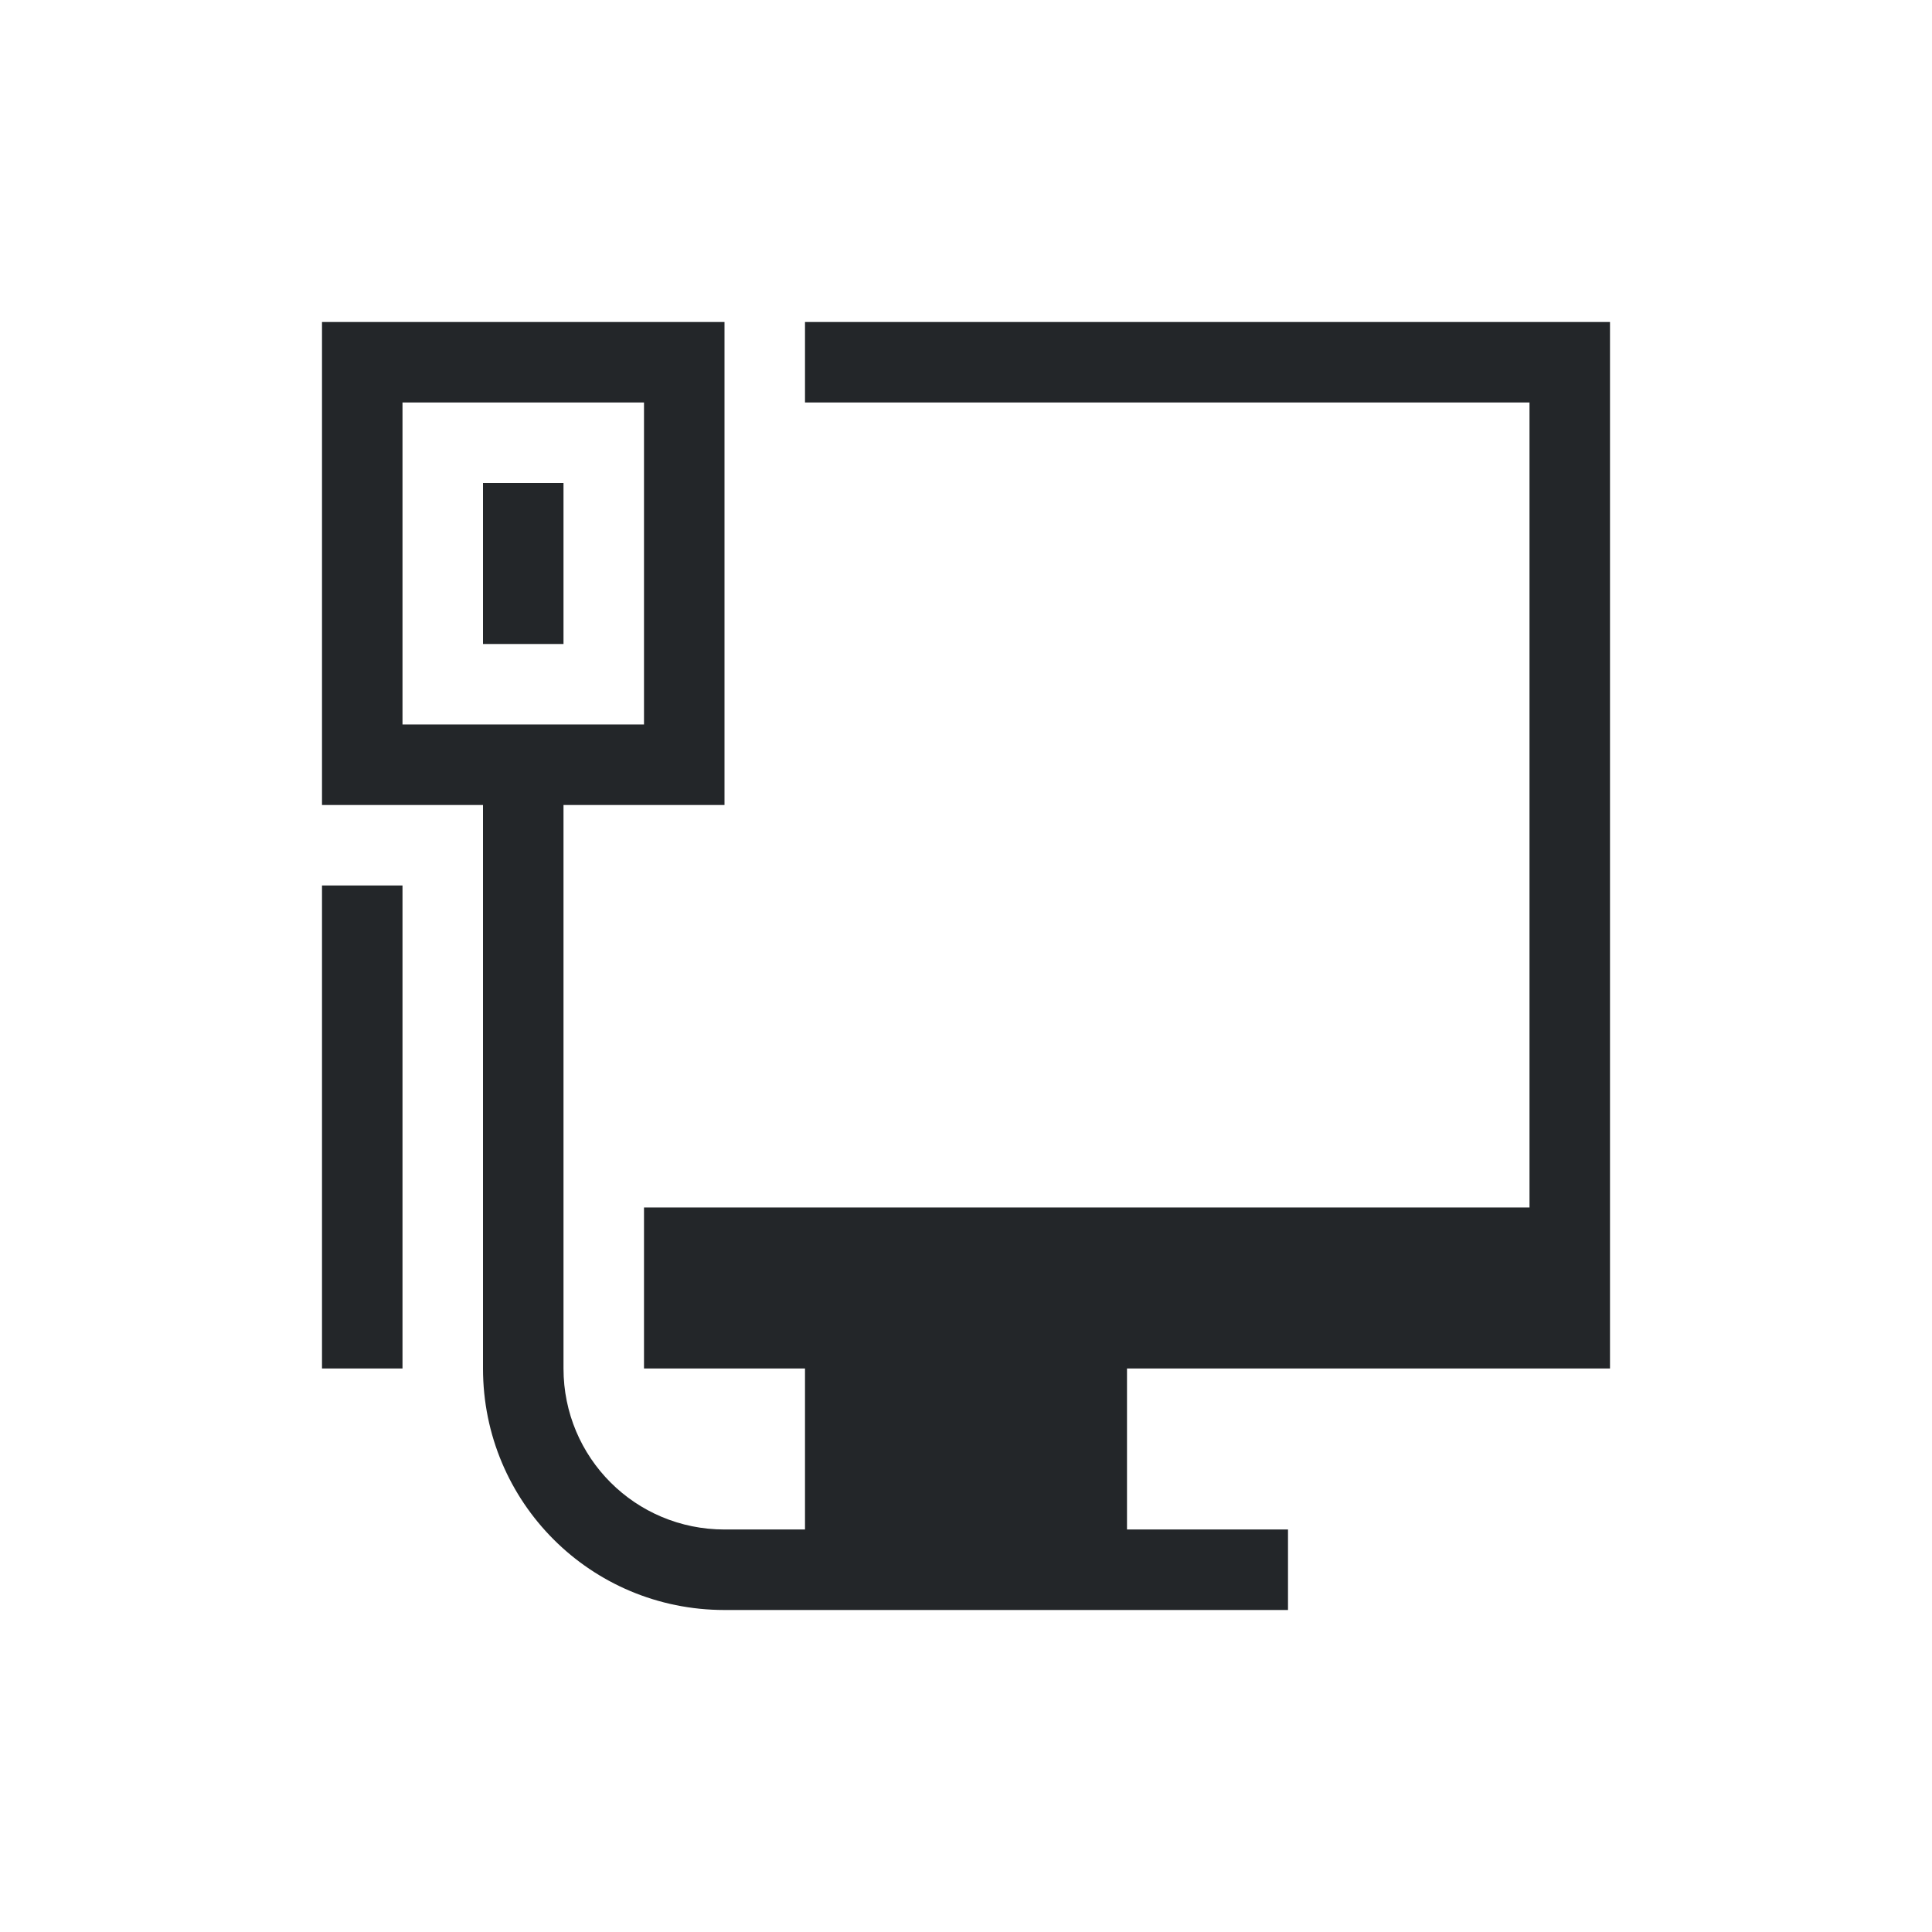
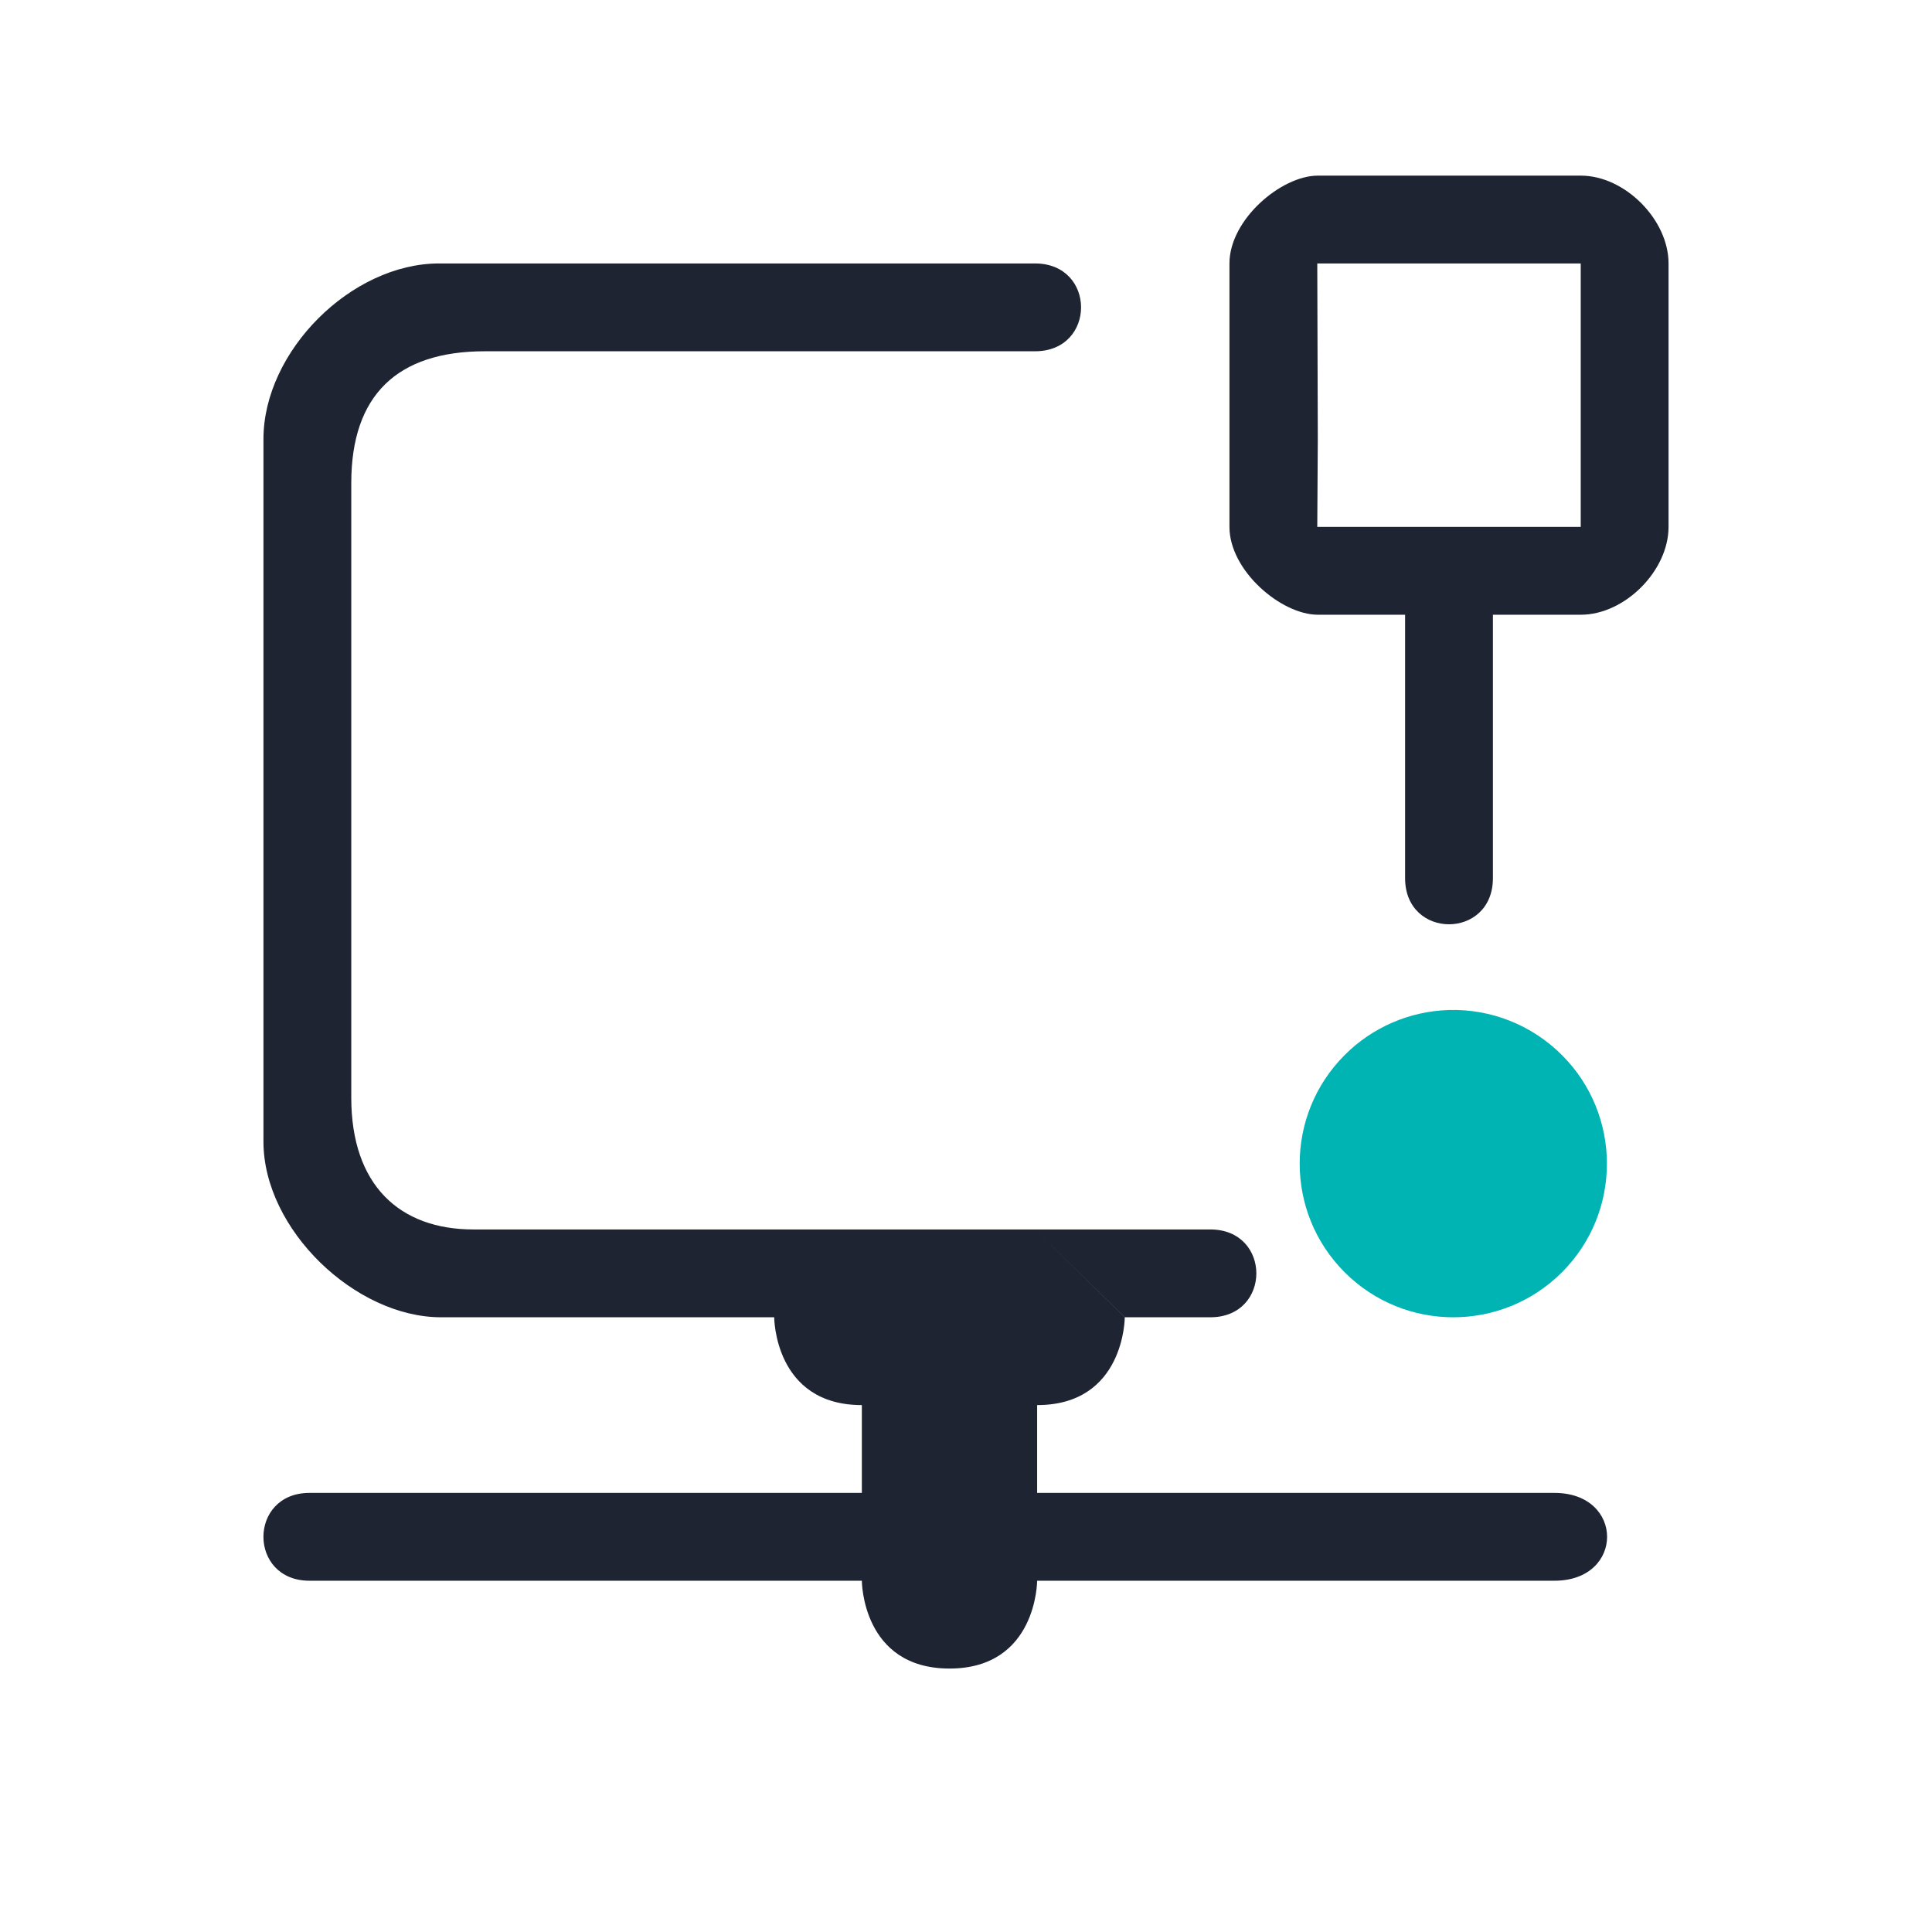
- <svg xmlns="http://www.w3.org/2000/svg" viewBox="0 0 24 24" width="24" height="24">
+ <svg xmlns="http://www.w3.org/2000/svg" viewBox="0 0 22 22" version="1.1" id="svg1" width="22" height="22">
  <defs id="defs3051">
-     <style type="text/css" id="current-color-scheme">
-       .ColorScheme-Text {
-         color:#232629;
-       }
-       </style>
+     <style type="text/css" id="current-color-scheme">.ColorScheme-Text { color: #fcfcfc; } </style>
  </defs>
-   <g transform="translate(1,1)">
-     <path style="fill:currentColor;fill-opacity:1;stroke:none" d="m 3,1033.362 0,6 2,0 0,7 c 0,1.662 1.338,3 3,3 l 1,0 1,0 2,0 3,0 0,-1 -1,0 -1,0 0,-2 1,0 4,0 1,0 0,-13 -1,0 -9,0 0,1 9,0 0,10 -11,0 0,1 0,1 1,0 1,0 0,1 0,0.727 0,0.273 -1,0 c -1.108,0 -2,-0.892 -2,-2 l 0,-7 2,0 0,-6 z m 1,1 3,0 0,4 -3,0 z m 1,1 0,2 1,0 0,-2 z m -2,5 0,6 1,0 0,-6 z" transform="translate(0,-1030.362)" class="ColorScheme-Text" />
-   </g>
+   <path style="color:#e5e9ef;fill:#1e2431;fill-opacity:1;stroke:none;stroke-width:0.999" d="M 5,3 C 4,3 3,4 3,5 v 8 c 0,1 1.046,2 2.022,2 L 8.816,15 c 0,0 0,1 0.998,1 v 0 1 H 3.524 c -0.699,0 -0.699,1 0,1 h 6.29 c 0,0 0,1 0.998,1 v 0 c 0.998,0 0.998,-1 0.998,-1 h 5.891 c 0.799,0 0.799,-1 0,-1 h -5.891 v -1 c 0.998,0 0.998,-1 0.998,-1 v 0 0 0 0 0 L 11.786,14 V 4 c 0.699,0 0.699,-1 0,-1 z m 0.521,1 h 5.267 0.998 v 10 l 1.023,1 h 0.973 c 0.699,0 0.699,-1 0,-1 l -8.391,10e-6 C 4.548,14 4,13.493 4,12.5 v -7 C 4,4.5 4.523,4 5.521,4 Z" id="rect4144-9-6" class="ColorScheme-Text " />
+   <path class="ColorScheme-Text" d="M 15.006,2 C 14.59,2 14,2.5 14,3 v 3 c 0,0.5 0.59,1 1.006,1 H 16 v 3 c 0,0.7 1,0.7 1,0 V 7 h 1.002 C 18.501,7 19,6.5 19,6 V 3 C 19,2.5 18.501,2 18.002,2 Z M 15,3 H 18.002 18 v 2 1 h -3 l 0.006,-1 z" stroke-opacity="0" stroke-width="0.335" id="path5-3" style="color:#d1d5e9;fill:#1e2431;fill-opacity:1" />
+   <path d="m 16.497,11.501 c -0.446,0.014 -0.87,0.197 -1.185,0.513 -0.683,0.683 -0.683,1.791 0,2.474 0.683,0.683 1.791,0.683 2.474,0 0.683,-0.683 0.683,-1.791 0,-2.474 -0.341,-0.341 -0.807,-0.527 -1.29,-0.513 z" id="use44033-3" style="color:#31363b;fill:#00b4b4;fill-opacity:1;stroke-width:1.167" class="ColorScheme-Text" />
</svg>
